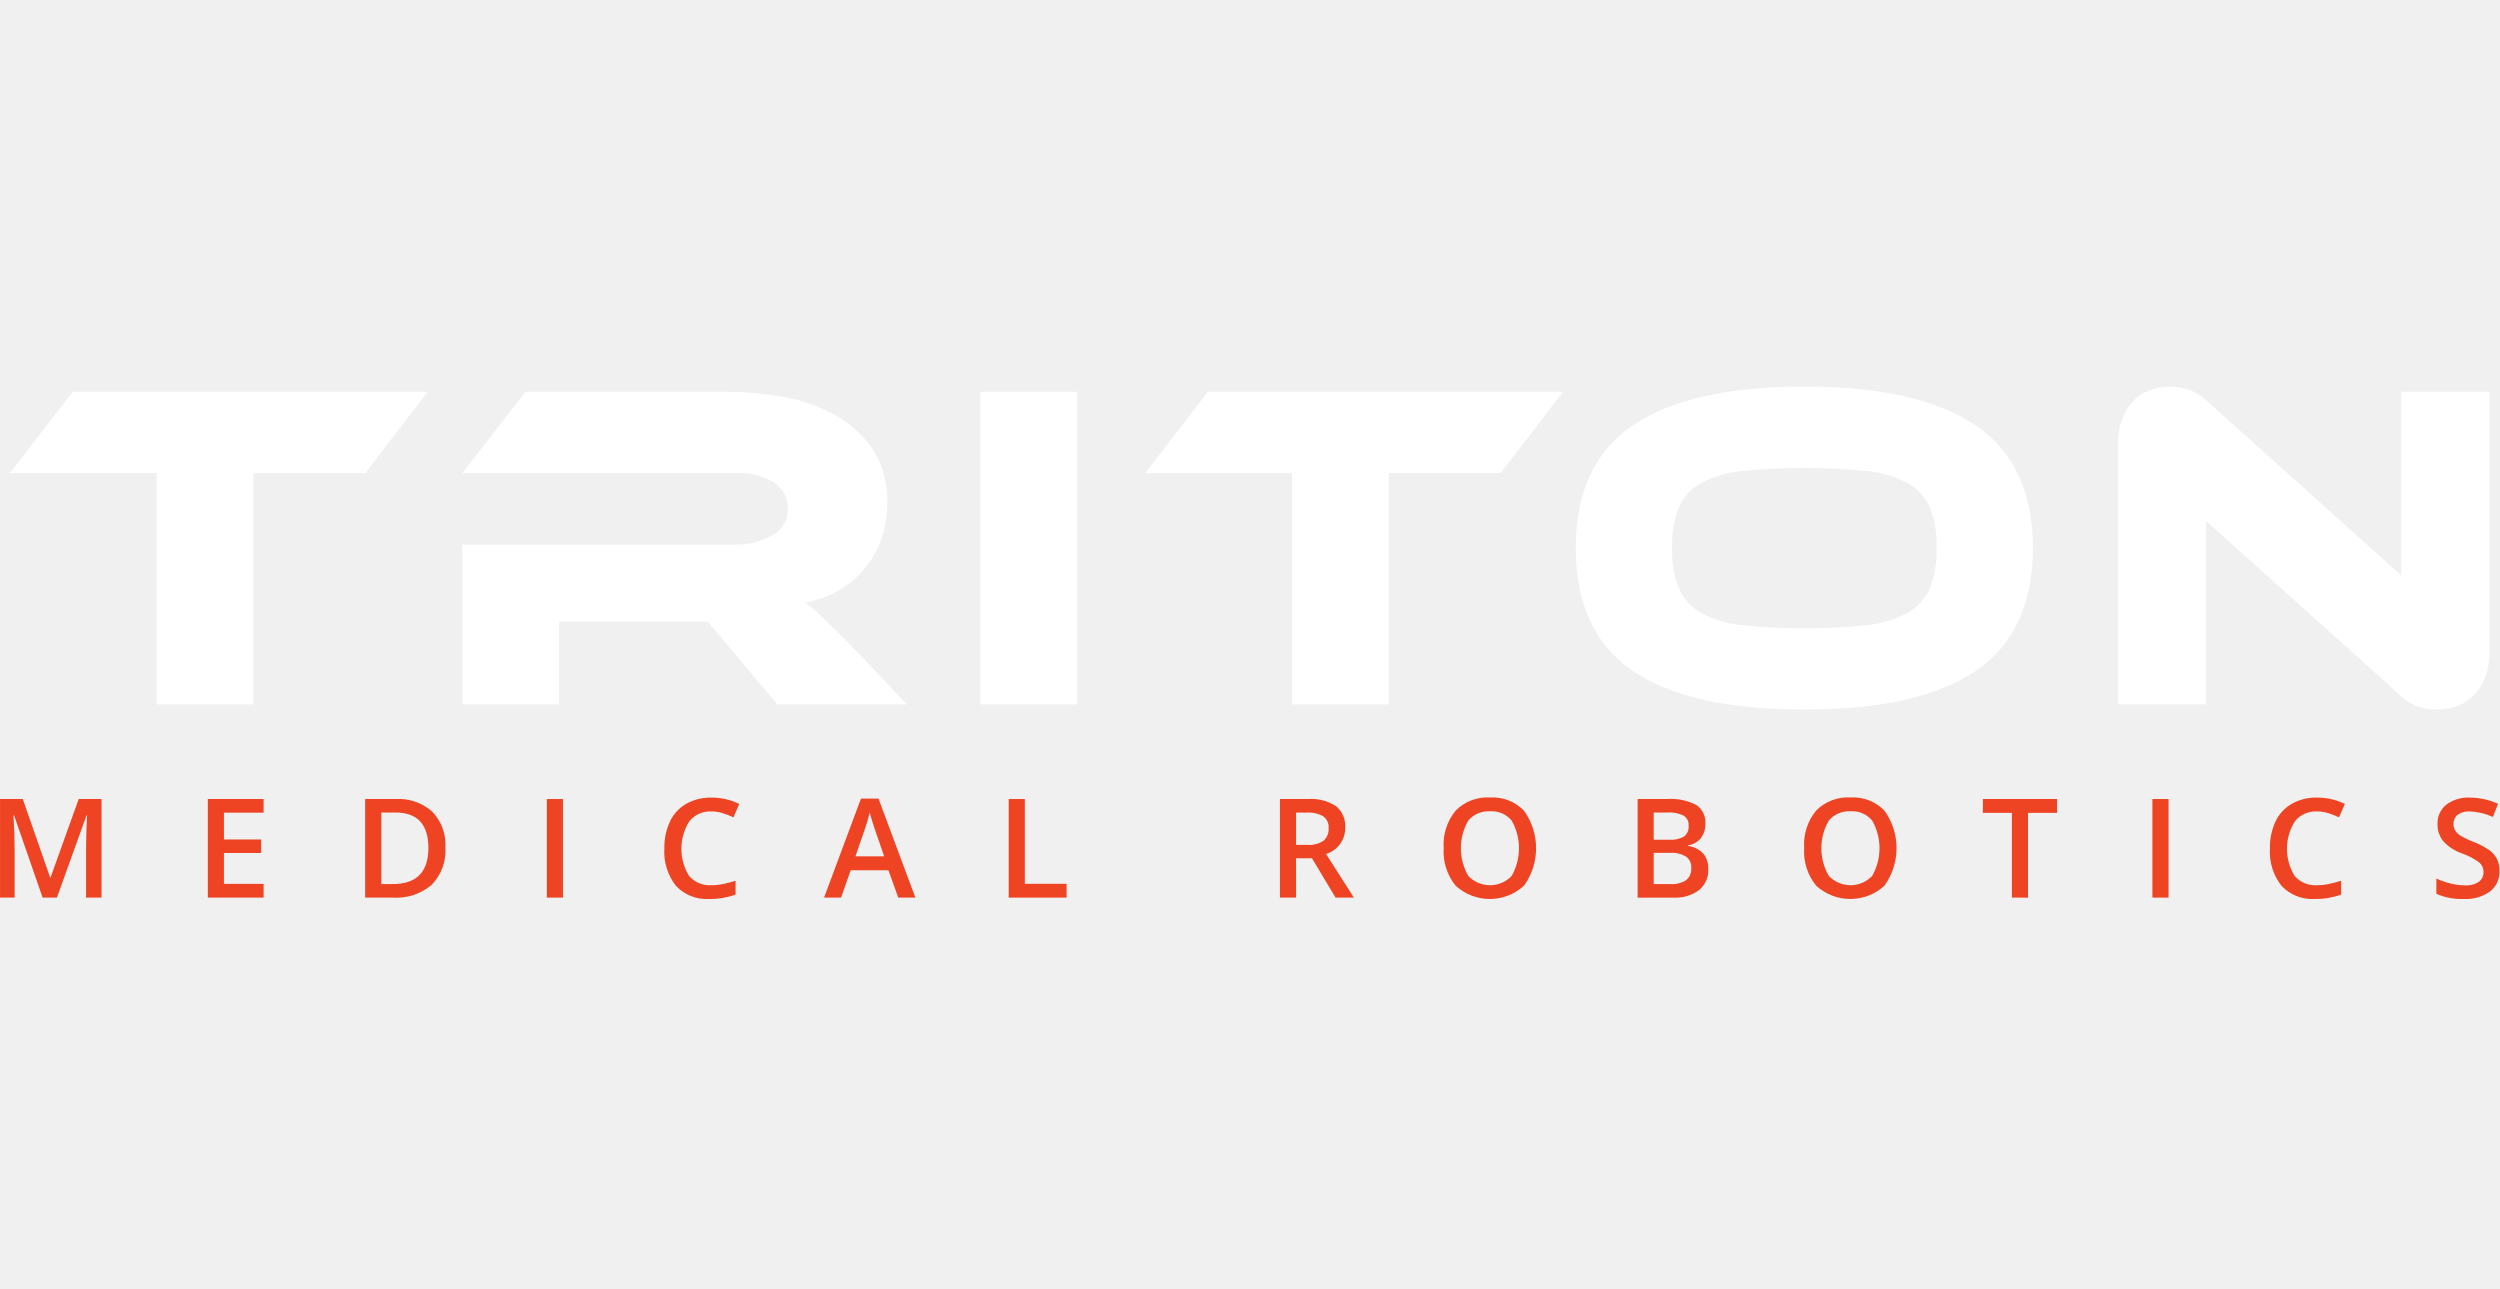
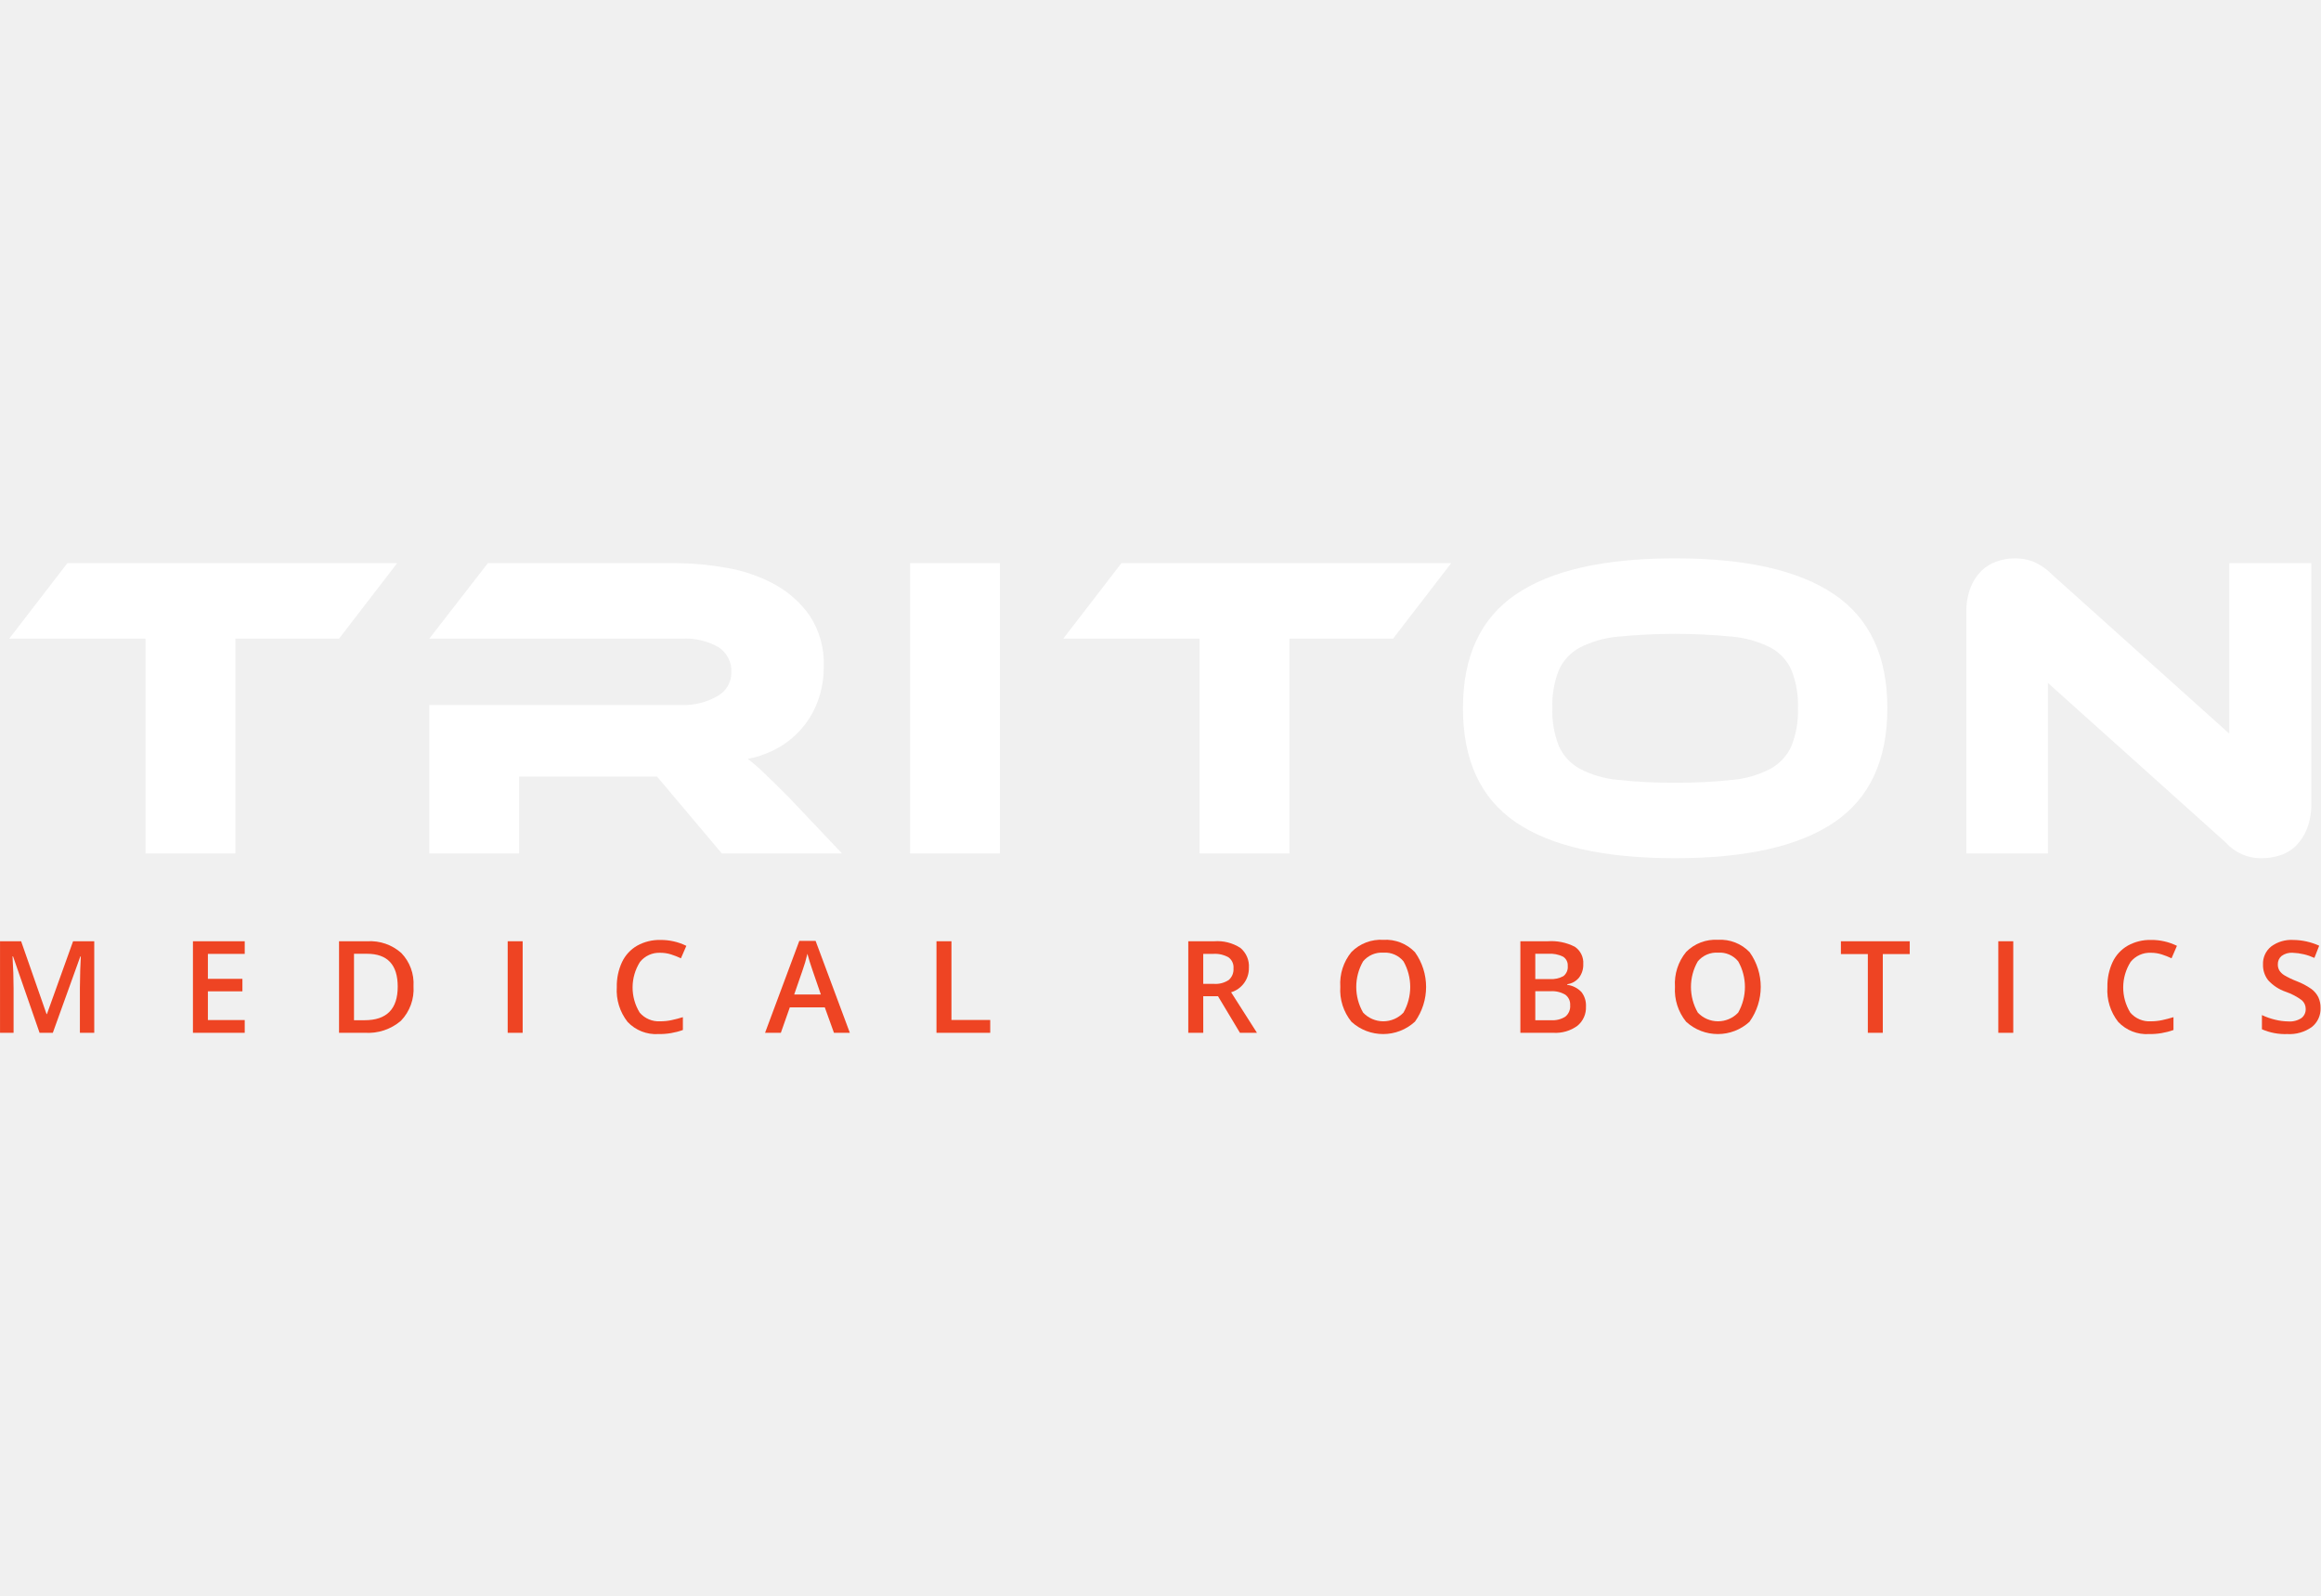
- <svg xmlns="http://www.w3.org/2000/svg" width="291" height="150" viewBox="0 0 291 60">
+ <svg xmlns="http://www.w3.org/2000/svg" width="291" height="200" viewBox="0 0 291 60">
  <g id="Group_22" data-name="Group 22" transform="translate(-81.917 -27.684)">
    <g id="Group_19" data-name="Group 19">
      <g id="Group_18" data-name="Group 18">
        <path id="Path_94" data-name="Path 94" d="M83.551,77.582h-.064q.133,2.136.133,4v5.583h-1.7V75.69h2.646l3.188,9.131H87.8L91.08,75.69h2.654V87.168h-1.8V81.492q0-.856.042-2.229c.029-.917.053-1.473.073-1.665h-.062l-3.447,9.57H86.878Z" fill="#ee4423" />
        <path id="Path_95" data-name="Path 95" d="M106.107,87.168V75.69H112.6v1.585h-4.618V80.4h4.328V81.97h-4.328v3.6H112.6v1.594Z" fill="#ee4423" />
        <path id="Path_96" data-name="Path 96" d="M132.181,85.665a6.337,6.337,0,0,1-4.547,1.5h-3.21V75.69h3.548a5.87,5.87,0,0,1,4.264,1.476,5.514,5.514,0,0,1,1.526,4.153A5.716,5.716,0,0,1,132.181,85.665Zm-4.255-8.406H126.3V85.59h1.333q4.147,0,4.149-4.209Q131.783,77.261,127.926,77.259Z" fill="#ee4423" />
        <path id="Path_97" data-name="Path 97" d="M145.57,75.69h1.877V87.168H145.57Z" fill="#ee4423" />
        <path id="Path_98" data-name="Path 98" d="M162.158,78.28a6.011,6.011,0,0,0-.036,6.36,3.153,3.153,0,0,0,2.579,1.085,6.752,6.752,0,0,0,1.413-.146q.684-.147,1.421-.372v1.609a8.626,8.626,0,0,1-3.059.509A4.9,4.9,0,0,1,160.6,85.8a6.4,6.4,0,0,1-1.351-4.37,7.084,7.084,0,0,1,.657-3.133,4.673,4.673,0,0,1,1.9-2.056,5.733,5.733,0,0,1,2.913-.715,7.21,7.21,0,0,1,3.25.739l-.678,1.561a10.423,10.423,0,0,0-1.226-.483,4.488,4.488,0,0,0-1.364-.208A3.093,3.093,0,0,0,162.158,78.28Z" fill="#ee4423" />
        <path id="Path_99" data-name="Path 99" d="M185.329,83.98H180.94l-1.123,3.188h-1.979l4.295-11.527h2.041l4.294,11.527h-1.992Zm-1.571-4.742q-.117-.315-.326-.989c-.139-.45-.232-.78-.285-.99a18.054,18.054,0,0,1-.62,2.112l-1.036,2.993h3.342Z" fill="#ee4423" />
        <path id="Path_100" data-name="Path 100" d="M199.329,75.69h1.878v9.869h4.861v1.609h-6.739Z" fill="#ee4423" />
        <path id="Path_101" data-name="Path 101" d="M232.779,87.168H230.9V75.69h3.241a5.329,5.329,0,0,1,3.292.832,2.988,2.988,0,0,1,1.067,2.513,3.14,3.14,0,0,1-2.229,3.052l3.241,5.081h-2.134l-2.75-4.585h-1.853Zm1.3-6.139a2.976,2.976,0,0,0,1.9-.487,1.763,1.763,0,0,0,.589-1.445,1.55,1.55,0,0,0-.636-1.4,3.472,3.472,0,0,0-1.915-.425h-1.242v3.754Z" fill="#ee4423" />
        <path id="Path_102" data-name="Path 102" d="M259.316,85.771a5.89,5.89,0,0,1-7.961.011A6.311,6.311,0,0,1,249.96,81.4a6.224,6.224,0,0,1,1.4-4.366,5.17,5.17,0,0,1,4-1.523,5.059,5.059,0,0,1,3.958,1.548,7.486,7.486,0,0,1,0,8.715Zm-6.5-1.142a3.481,3.481,0,0,0,5.061.011,6.527,6.527,0,0,0,.006-6.431,2.987,2.987,0,0,0-2.517-1.091,3.051,3.051,0,0,0-2.548,1.091,6.434,6.434,0,0,0,0,6.42Z" fill="#ee4423" />
        <path id="Path_103" data-name="Path 103" d="M275.939,75.69a6.473,6.473,0,0,1,3.427.69,2.421,2.421,0,0,1,1.056,2.183,2.645,2.645,0,0,1-.518,1.672,2.316,2.316,0,0,1-1.492.841v.077a2.981,2.981,0,0,1,1.78.9,2.73,2.73,0,0,1,.569,1.82,2.951,2.951,0,0,1-1.081,2.422,4.651,4.651,0,0,1-3,.874h-4.144V75.69Zm.275,4.741a3.1,3.1,0,0,0,1.72-.371,1.434,1.434,0,0,0,.542-1.269,1.273,1.273,0,0,0-.587-1.171,3.644,3.644,0,0,0-1.857-.361h-1.625v3.172Zm-1.807,5.159H276.4a2.94,2.94,0,0,0,1.78-.452,1.67,1.67,0,0,0,.6-1.423,1.513,1.513,0,0,0-.614-1.329,3.236,3.236,0,0,0-1.859-.431h-1.9Z" fill="#ee4423" />
        <path id="Path_104" data-name="Path 104" d="M301.28,85.771a5.889,5.889,0,0,1-7.96.011,6.311,6.311,0,0,1-1.4-4.385,6.224,6.224,0,0,1,1.4-4.366,5.171,5.171,0,0,1,4-1.523,5.06,5.06,0,0,1,3.958,1.548,7.484,7.484,0,0,1-.005,8.715Zm-6.5-1.142a3.481,3.481,0,0,0,5.061.011,6.527,6.527,0,0,0,.006-6.431,2.986,2.986,0,0,0-2.516-1.091,3.055,3.055,0,0,0-2.549,1.091,6.434,6.434,0,0,0,0,6.42Z" fill="#ee4423" />
        <path id="Path_105" data-name="Path 105" d="M316.1,87.168V77.3h-3.376V75.69h8.629V77.3h-3.376v9.869Z" fill="#ee4423" />
        <path id="Path_106" data-name="Path 106" d="M332.459,75.69h1.875V87.168h-1.875Z" fill="#ee4423" />
        <path id="Path_107" data-name="Path 107" d="M349.047,78.28a6.008,6.008,0,0,0-.035,6.36,3.146,3.146,0,0,0,2.579,1.085A6.757,6.757,0,0,0,353,85.579q.684-.147,1.421-.372v1.609a8.645,8.645,0,0,1-3.061.509,4.9,4.9,0,0,1-3.872-1.527,6.4,6.4,0,0,1-1.351-4.37,7.083,7.083,0,0,1,.655-3.133,4.685,4.685,0,0,1,1.9-2.056,5.739,5.739,0,0,1,2.913-.715,7.2,7.2,0,0,1,3.25.739l-.675,1.561a10.541,10.541,0,0,0-1.229-.483,4.478,4.478,0,0,0-1.361-.208A3.094,3.094,0,0,0,349.047,78.28Z" fill="#ee4423" />
        <path id="Path_108" data-name="Path 108" d="M371.751,86.453a4.807,4.807,0,0,1-3.053.872,7.279,7.279,0,0,1-3.187-.6V84.945a8.53,8.53,0,0,0,1.667.583,7.1,7.1,0,0,0,1.645.212,2.625,2.625,0,0,0,1.647-.425A1.383,1.383,0,0,0,371,84.177a1.426,1.426,0,0,0-.487-1.091,7.29,7.29,0,0,0-2.01-1.06,5.293,5.293,0,0,1-2.214-1.453,3.071,3.071,0,0,1-.644-1.963,2.75,2.75,0,0,1,1.02-2.261,4.226,4.226,0,0,1,2.741-.825,8.033,8.033,0,0,1,3.283.724l-.6,1.529a7.178,7.178,0,0,0-2.732-.644,2.106,2.106,0,0,0-1.383.4,1.313,1.313,0,0,0-.469,1.05,1.461,1.461,0,0,0,.188.765,1.9,1.9,0,0,0,.619.6,10.317,10.317,0,0,0,1.555.747,8.5,8.5,0,0,1,1.852.98,2.878,2.878,0,0,1,.864,1.03,3.1,3.1,0,0,1,.277,1.35A2.883,2.883,0,0,1,371.751,86.453Z" fill="#ee4423" />
      </g>
    </g>
    <g id="Group_21" data-name="Group 21">
      <g id="Group_20" data-name="Group 20">
        <path id="Path_109" data-name="Path 109" d="M131.716,28.282l-7.29,9.467h-13v26.93H100.161V37.749H83.077l7.29-9.467Z" fill="#fff" />
        <path id="Path_110" data-name="Path 110" d="M187.483,64.679H172.412L164.3,55.05H147v9.629H135.743V46.073h31.664a8.351,8.351,0,0,0,4.407-1.088,3.353,3.353,0,0,0,1.8-2.992,3.547,3.547,0,0,0-1.632-3.184,8.36,8.36,0,0,0-4.571-1.06H135.743l7.345-9.467h23.393a37.8,37.8,0,0,1,6.42.571,19.578,19.578,0,0,1,6.039,2.041,12.978,12.978,0,0,1,4.49,3.971,10.875,10.875,0,0,1,1.767,6.42,12.36,12.36,0,0,1-.651,4.026,11.068,11.068,0,0,1-4.871,6.012,12.288,12.288,0,0,1-4,1.5,26.474,26.474,0,0,1,2.068,1.8q1.142,1.089,3.046,2.991Z" fill="#fff" />
        <path id="Path_111" data-name="Path 111" d="M207.286,64.679H196.024v-36.4h11.262Z" fill="#fff" />
        <path id="Path_112" data-name="Path 112" d="M263.868,28.282l-7.29,9.467h-13v26.93H232.312V37.749H215.229l7.29-9.467Z" fill="#fff" />
        <path id="Path_113" data-name="Path 113" d="M291.943,27.684q13.272,0,19.939,4.515t6.666,14.254q0,9.793-6.639,14.309t-19.966,4.516q-13.386,0-19.995-4.516t-6.611-14.309q0-9.738,6.637-14.254T291.943,27.684Zm0,28.127a61.442,61.442,0,0,0,7.181-.353,12.75,12.75,0,0,0,4.76-1.388,6.086,6.086,0,0,0,2.639-2.856,11.758,11.758,0,0,0,.816-4.761,11.763,11.763,0,0,0-.816-4.76,5.955,5.955,0,0,0-2.639-2.829,13.138,13.138,0,0,0-4.76-1.36,73.022,73.022,0,0,0-14.363,0A13.149,13.149,0,0,0,280,38.864a5.955,5.955,0,0,0-2.639,2.829,11.8,11.8,0,0,0-.814,4.76,11.8,11.8,0,0,0,.814,4.761A6.086,6.086,0,0,0,280,54.07a12.762,12.762,0,0,0,4.762,1.388A61.449,61.449,0,0,0,291.943,55.811Z" fill="#fff" />
        <path id="Path_114" data-name="Path 114" d="M365.5,65.278a5.868,5.868,0,0,1-4.516-1.959L338.678,43.3V64.679H328.45V34.485a8.383,8.383,0,0,1,.516-3.1,5.966,5.966,0,0,1,1.359-2.122,5.193,5.193,0,0,1,1.959-1.2,7.107,7.107,0,0,1,2.314-.381,6.593,6.593,0,0,1,2.094.353,7.234,7.234,0,0,1,2.42,1.6L361.42,49.663V28.282H371.7V58.423a8.4,8.4,0,0,1-.515,3.1,6.269,6.269,0,0,1-1.36,2.149A5,5,0,0,1,367.84,64.9,7.386,7.386,0,0,1,365.5,65.278Z" fill="#fff" />
      </g>
    </g>
  </g>
</svg>
